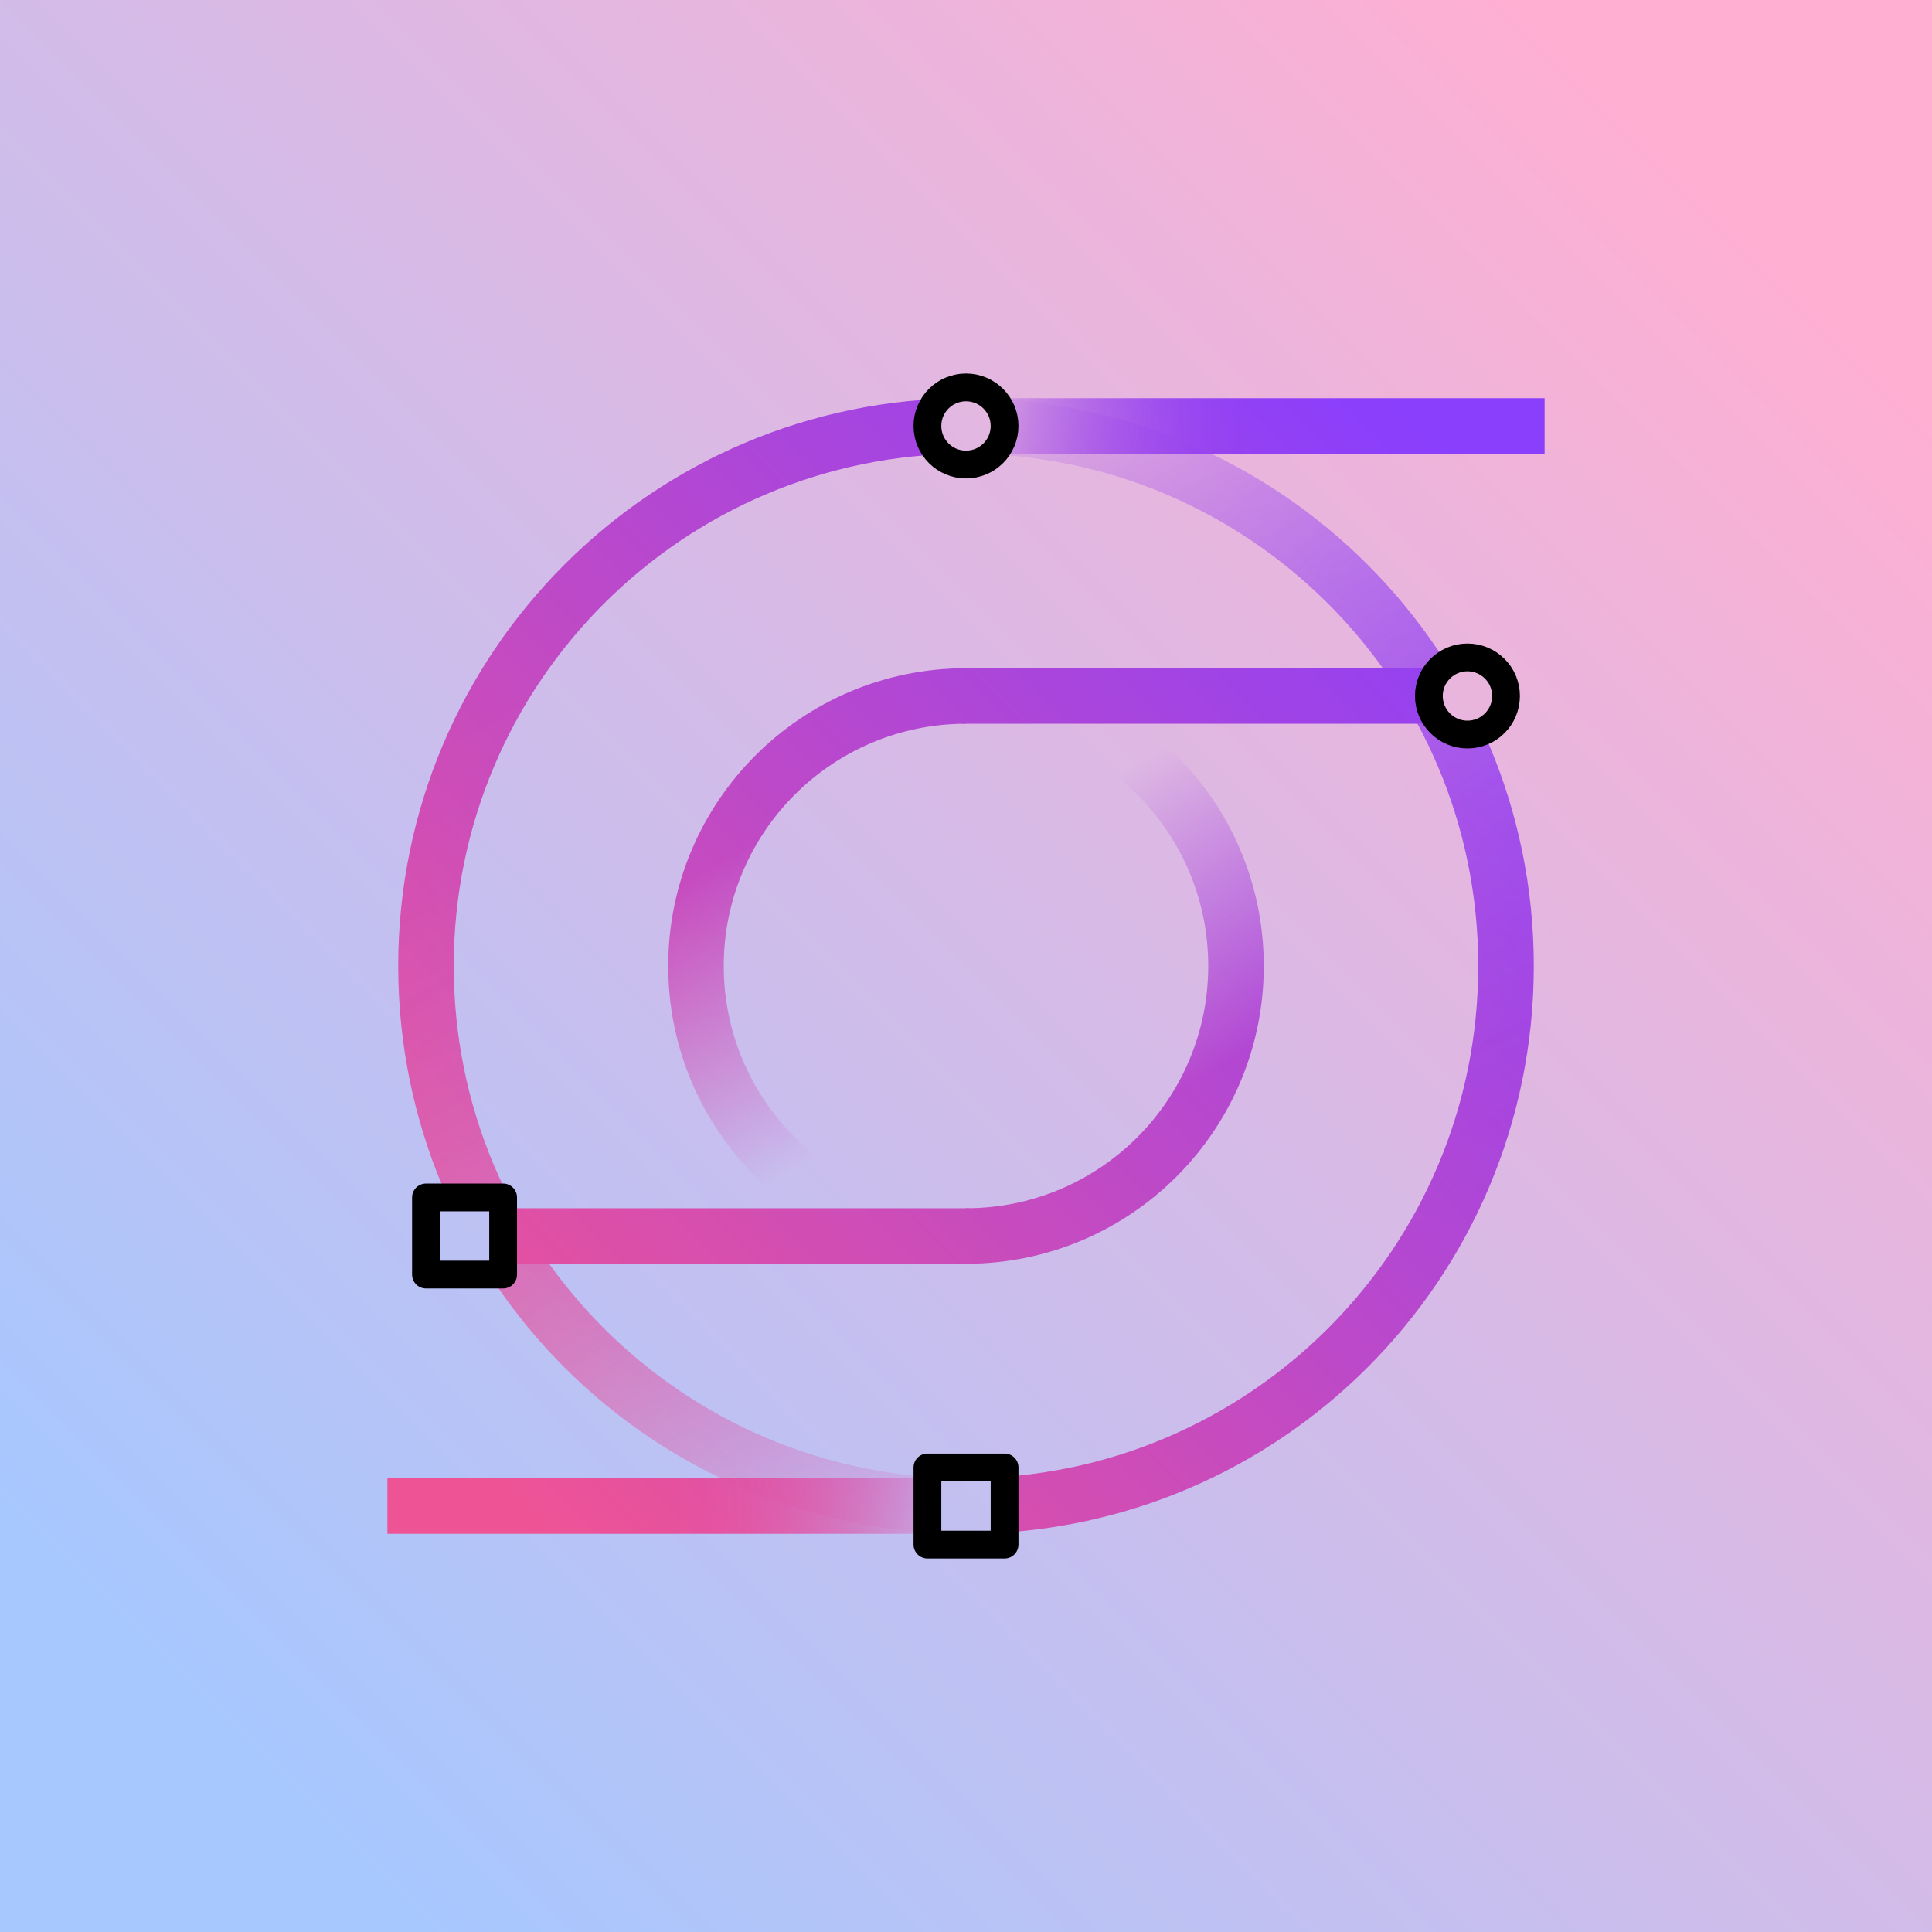
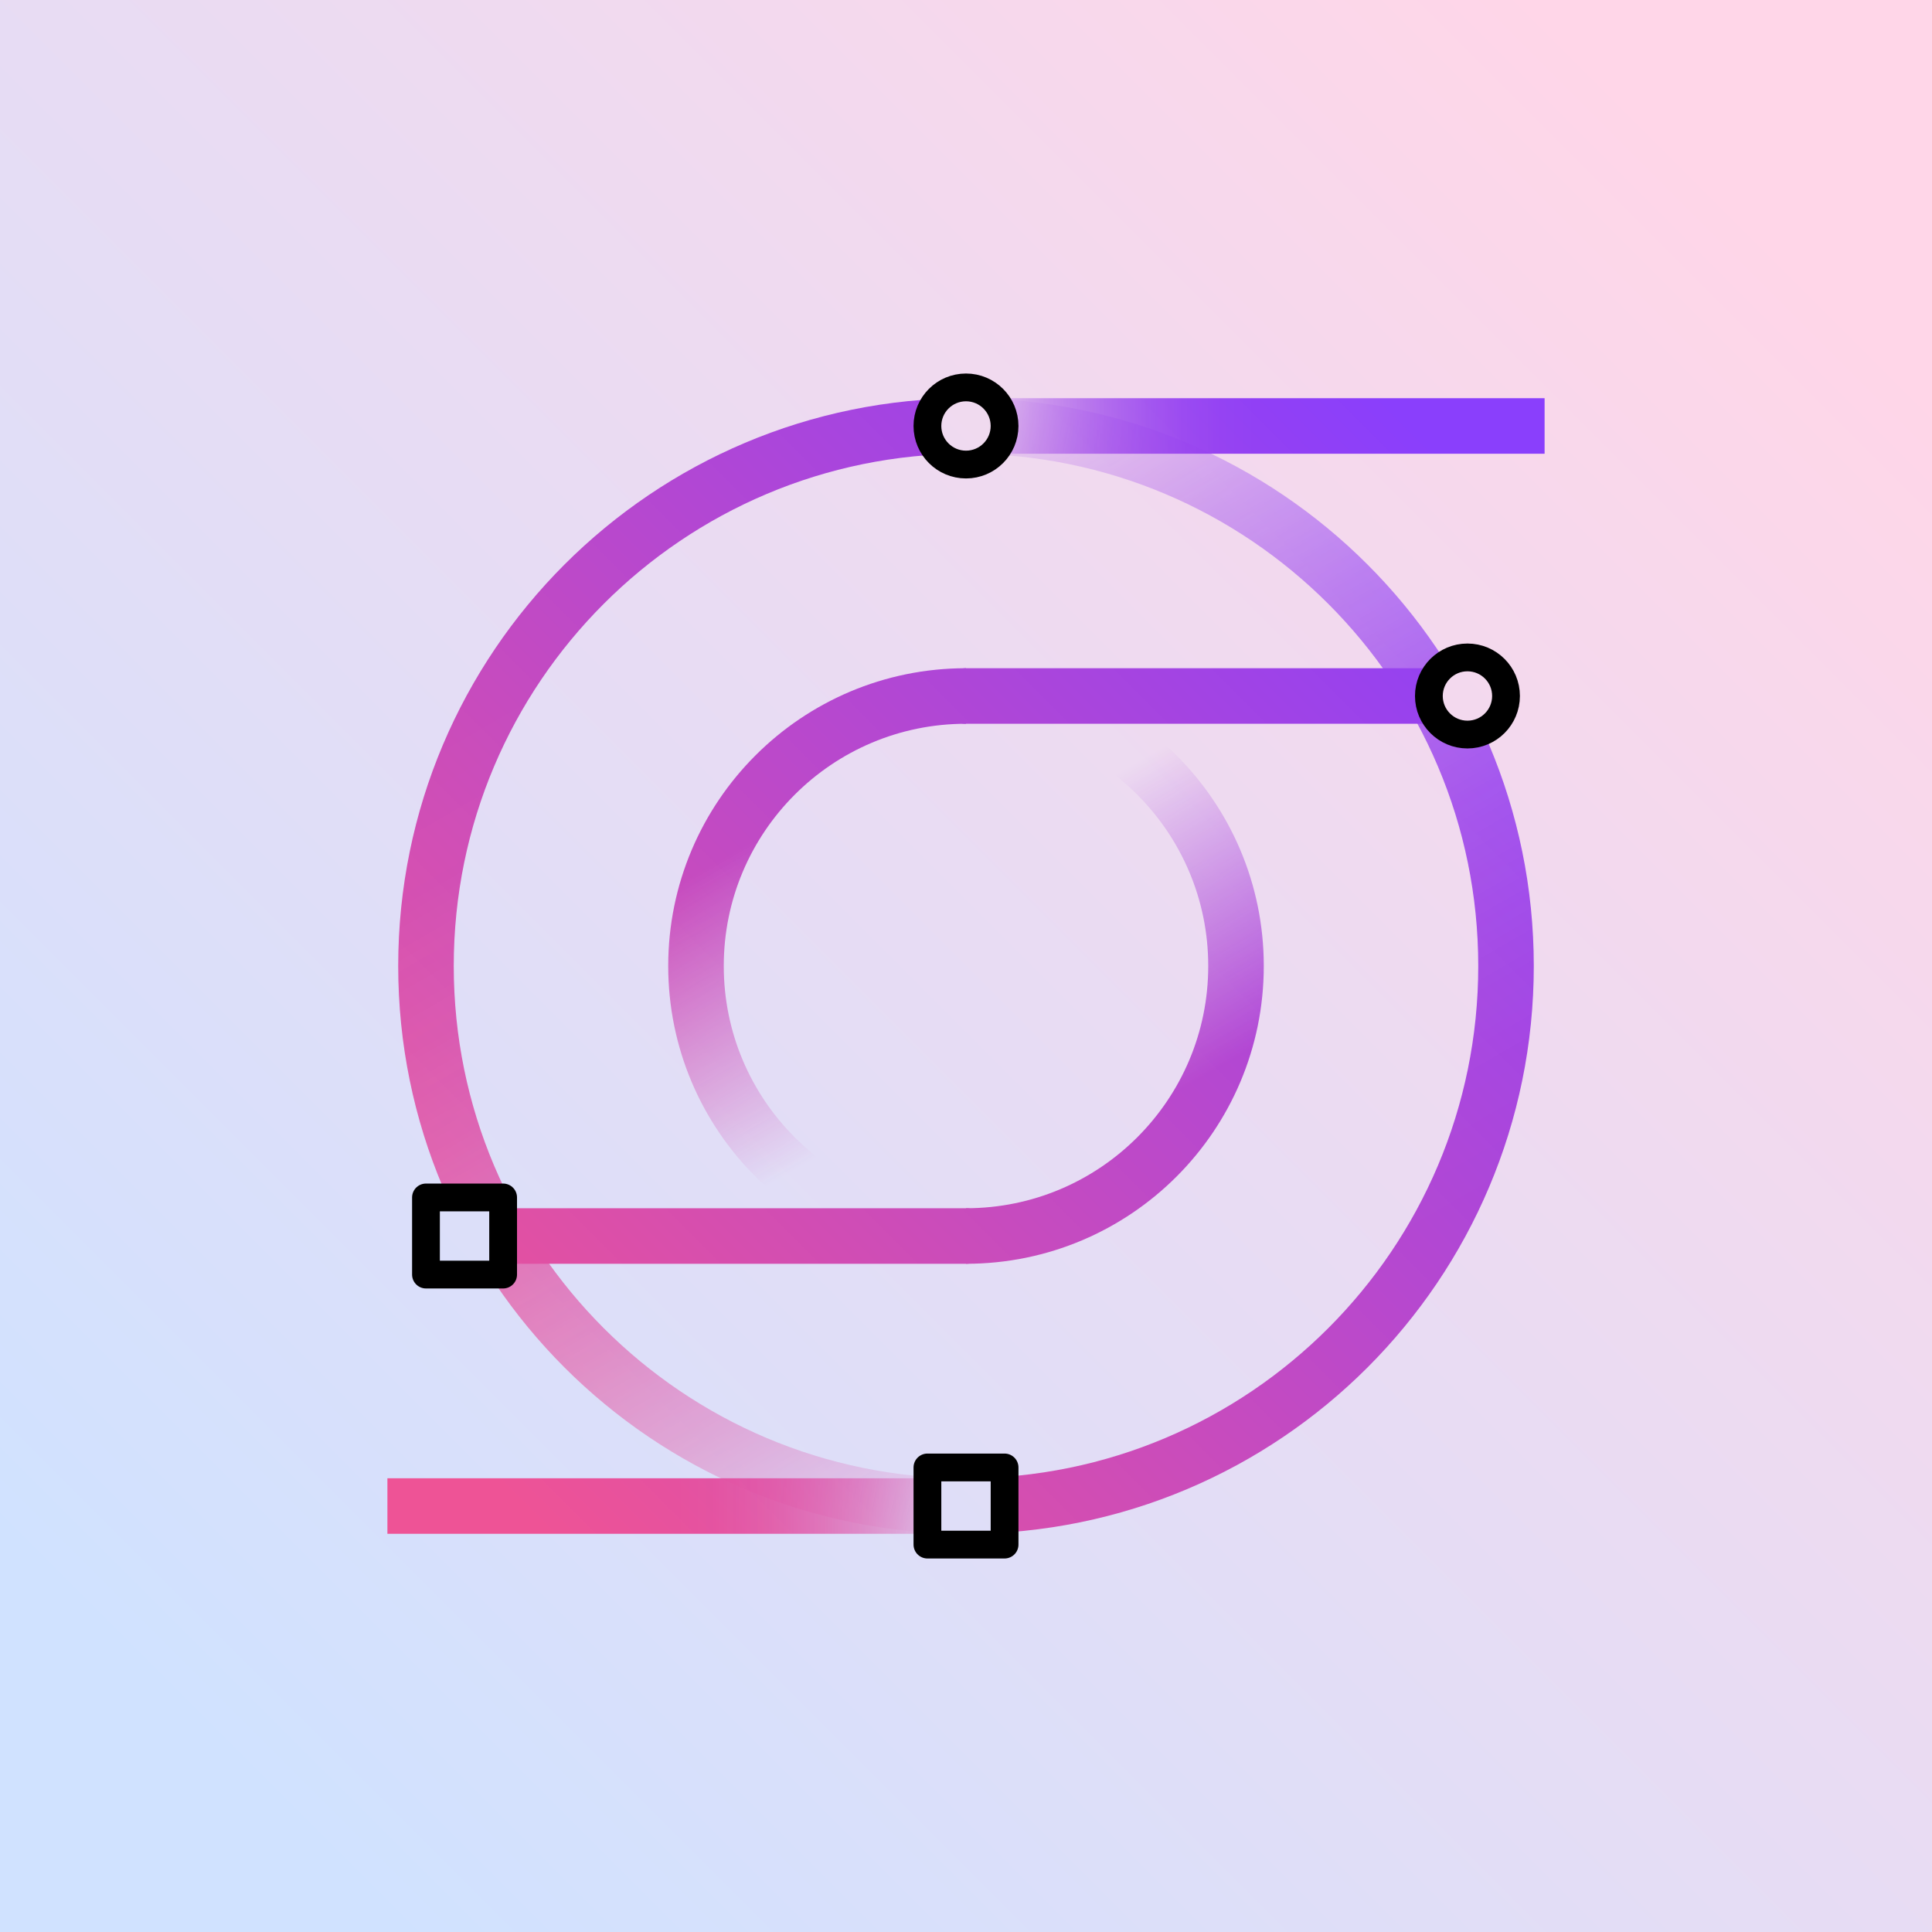
- <svg xmlns="http://www.w3.org/2000/svg" xmlns:xlink="http://www.w3.org/1999/xlink" id="b6d77bdf-d549-429d-9ea6-7b570ced0c13" data-name="Layer 1" viewBox="0 0 288 288">
+ <svg xmlns="http://www.w3.org/2000/svg" xmlns:xlink="http://www.w3.org/1999/xlink" id="aae8deee-1d1f-4b12-95a0-06fce9dfec97" data-name="Layer 1" viewBox="0 0 288 288">
  <defs>
-     <linearGradient id="b65b127a-9b4f-42aa-ae65-102e0f66e76b" x1="7665.188" y1="-15962.898" x2="7706.608" y2="-15891.157" gradientTransform="translate(7841 -15786) rotate(180)" gradientUnits="userSpaceOnUse">
+     <linearGradient id="f7ac3b74-09c1-4673-aebf-dd058394d2eb" x1="7665.188" y1="-15962.898" x2="7706.608" y2="-15891.157" gradientTransform="translate(7841 -15786) rotate(180)" gradientUnits="userSpaceOnUse">
      <stop offset="0.15" stop-color="#fff" />
      <stop offset="0.7" />
    </linearGradient>
-     <linearGradient id="b4dc1e45-0a28-4806-bb7d-4b7aebc8826f" x1="112.188" y1="111.101" x2="153.608" y2="182.843" gradientTransform="matrix(1, 0, 0, 1, 0, 0)" xlink:href="#b65b127a-9b4f-42aa-ae65-102e0f66e76b" />
-     <linearGradient id="f2a8ae02-191e-4eb5-b76f-c0ddc2f5ed5d" x1="83.342" y1="81.271" x2="162.319" y2="218.063" gradientUnits="userSpaceOnUse">
+     <linearGradient id="a642e5cf-7a55-4d66-81a0-ed111245b517" x1="112.188" y1="111.101" x2="153.608" y2="182.843" gradientTransform="matrix(1, 0, 0, 1, 0, 0)" xlink:href="#f7ac3b74-09c1-4673-aebf-dd058394d2eb" />
+     <linearGradient id="ad9d3bce-62f0-40b8-9f20-d046554cd5ac" x1="83.342" y1="81.271" x2="162.319" y2="218.063" gradientUnits="userSpaceOnUse">
      <stop offset="0.1" stop-color="#fff" />
      <stop offset="0.208" stop-color="#fbfbfb" />
      <stop offset="0.321" stop-color="#eee" />
      <stop offset="0.435" stop-color="#dadada" />
      <stop offset="0.551" stop-color="#bcbcbc" />
      <stop offset="0.667" stop-color="#979797" />
      <stop offset="0.785" stop-color="#696969" />
      <stop offset="0.901" stop-color="#343434" />
      <stop offset="1" />
    </linearGradient>
-     <linearGradient id="ad816302-9c81-42c3-ba58-28a8d6e582e9" x1="7641.342" y1="-15992.728" x2="7720.319" y2="-15855.936" gradientTransform="translate(7846 -15786) rotate(180)" xlink:href="#f2a8ae02-191e-4eb5-b76f-c0ddc2f5ed5d" />
-     <linearGradient id="f432a486-345b-4b1d-9676-d2d59b4e454c" x1="144" y1="63.5" x2="230.25" y2="63.5" gradientUnits="userSpaceOnUse">
+     <linearGradient id="aee09243-1df4-4322-8a2f-6f23bf7573c0" x1="7641.342" y1="-15992.728" x2="7720.319" y2="-15855.936" gradientTransform="translate(7846 -15786) rotate(180)" xlink:href="#ad9d3bce-62f0-40b8-9f20-d046554cd5ac" />
+     <linearGradient id="f145822e-aecd-40a4-b0d6-4ac1ab604d5e" x1="144" y1="63.5" x2="230.25" y2="63.5" gradientUnits="userSpaceOnUse">
      <stop offset="0" stop-color="#fff" stop-opacity="0" />
      <stop offset="0.055" stop-color="#fff" stop-opacity="0.203" />
      <stop offset="0.119" stop-color="#fff" stop-opacity="0.412" />
      <stop offset="0.185" stop-color="#fff" stop-opacity="0.592" />
      <stop offset="0.25" stop-color="#fff" stop-opacity="0.739" />
      <stop offset="0.314" stop-color="#fff" stop-opacity="0.853" />
      <stop offset="0.377" stop-color="#fff" stop-opacity="0.935" />
      <stop offset="0.44" stop-color="#fff" stop-opacity="0.984" />
      <stop offset="0.5" stop-color="#fff" />
    </linearGradient>
-     <linearGradient id="f983ae64-0803-47b5-a8ea-d8baae58cfc4" x1="57.75" y1="224.5" x2="144" y2="224.5" gradientUnits="userSpaceOnUse">
+     <linearGradient id="ab0c1e70-32c4-4a99-965b-551d2f7ff422" x1="57.75" y1="224.5" x2="144" y2="224.5" gradientUnits="userSpaceOnUse">
      <stop offset="0.5" stop-color="#fff" />
      <stop offset="0.56" stop-color="#fff" stop-opacity="0.984" />
      <stop offset="0.623" stop-color="#fff" stop-opacity="0.935" />
      <stop offset="0.686" stop-color="#fff" stop-opacity="0.853" />
      <stop offset="0.75" stop-color="#fff" stop-opacity="0.739" />
      <stop offset="0.815" stop-color="#fff" stop-opacity="0.592" />
      <stop offset="0.88" stop-color="#fff" stop-opacity="0.412" />
      <stop offset="0.945" stop-color="#fff" stop-opacity="0.203" />
      <stop offset="1" stop-color="#fff" stop-opacity="0" />
    </linearGradient>
-     <linearGradient id="b3eb564d-c2fb-4d84-9ad6-f96adf86b442" y1="288" x2="288" gradientUnits="userSpaceOnUse">
-       <stop offset="0.1" stop-color="#a6c8ff" />
-       <stop offset="0.9" stop-color="#ffafd2" />
+     <linearGradient id="f6d0e8e1-73fc-49e8-91b1-fc65e2b71e36" y1="288" x2="288" gradientUnits="userSpaceOnUse">
+       <stop offset="0.1" stop-color="#d0e2ff" />
+       <stop offset="0.9" stop-color="#ffd6e8" />
    </linearGradient>
-     <mask id="b03408fc-207e-4da0-a3d2-688175bb8a08" x="52" y="52" width="184" height="184" maskUnits="userSpaceOnUse">
+     <mask id="f6cc7c8e-496f-4faa-a3c8-75e392867378" x="52" y="52" width="184" height="184" maskUnits="userSpaceOnUse">
      <g>
-         <path d="M144,184.25a40.25,40.25,0,1,0,0-80.5" fill="none" stroke-miterlimit="10" stroke-width="8.28" stroke="url(#b65b127a-9b4f-42aa-ae65-102e0f66e76b)" />
-         <path d="M144,103.75a40.25,40.25,0,0,0,0,80.5" fill="none" stroke-miterlimit="10" stroke-width="8.28" stroke="url(#b4dc1e45-0a28-4806-bb7d-4b7aebc8826f)" />
-         <path d="M144,63.5a80.5,80.5,0,0,0,0,161" fill="none" stroke-miterlimit="10" stroke-width="8.28" stroke="url(#f2a8ae02-191e-4eb5-b76f-c0ddc2f5ed5d)" />
-         <path d="M144,224.5a80.5,80.5,0,0,0,0-161" fill="none" stroke-miterlimit="10" stroke-width="8.28" stroke="url(#ad816302-9c81-42c3-ba58-28a8d6e582e9)" />
+         <path d="M144,184.25a40.25,40.25,0,1,0,0-80.5" fill="none" stroke-miterlimit="10" stroke-width="8.28" stroke="url(#f7ac3b74-09c1-4673-aebf-dd058394d2eb)" />
+         <path d="M144,103.75a40.25,40.25,0,0,0,0,80.5" fill="none" stroke-miterlimit="10" stroke-width="8.28" stroke="url(#a642e5cf-7a55-4d66-81a0-ed111245b517)" />
+         <path d="M144,63.5a80.5,80.5,0,0,0,0,161" fill="none" stroke-miterlimit="10" stroke-width="8.28" stroke="url(#ad9d3bce-62f0-40b8-9f20-d046554cd5ac)" />
+         <path d="M144,224.5a80.5,80.5,0,0,0,0-161" fill="none" stroke-miterlimit="10" stroke-width="8.28" stroke="url(#aee09243-1df4-4322-8a2f-6f23bf7573c0)" />
        <line x1="144" y1="103.75" x2="218.75" y2="103.75" fill="none" stroke="#fff" stroke-linecap="round" stroke-miterlimit="10" stroke-width="8.28" />
        <line x1="69.25" y1="184.25" x2="144" y2="184.25" fill="none" stroke="#fff" stroke-linecap="round" stroke-miterlimit="10" stroke-width="8.28" />
-         <line x1="144" y1="63.5" x2="230.25" y2="63.5" fill="none" stroke-linejoin="round" stroke-width="8.28" stroke="url(#f432a486-345b-4b1d-9676-d2d59b4e454c)" />
-         <line x1="57.75" y1="224.5" x2="144" y2="224.5" fill="none" stroke-linejoin="round" stroke-width="8.28" stroke="url(#f983ae64-0803-47b5-a8ea-d8baae58cfc4)" />
+         <line x1="144" y1="63.5" x2="230.25" y2="63.5" fill="none" stroke-linejoin="round" stroke-width="8.28" stroke="url(#f145822e-aecd-40a4-b0d6-4ac1ab604d5e)" />
+         <line x1="57.75" y1="224.5" x2="144" y2="224.5" fill="none" stroke-linejoin="round" stroke-width="8.28" stroke="url(#ab0c1e70-32c4-4a99-965b-551d2f7ff422)" />
        <circle cx="144" cy="63.5" r="5.75" />
        <circle cx="218.75" cy="103.75" r="5.75" />
        <rect x="138.25" y="218.75" width="11.5" height="11.5" />
        <rect x="63.5" y="178.5" width="11.5" height="11.5" />
      </g>
    </mask>
-     <linearGradient id="f8699a02-6dba-4ef9-9ab7-396e6d103980" x1="52" y1="236" x2="236" y2="52" gradientUnits="userSpaceOnUse">
+     <linearGradient id="bf8206b3-fc7b-40e0-8d0c-01f9e3fa14e1" x1="52" y1="236" x2="236" y2="52" gradientUnits="userSpaceOnUse">
      <stop offset="0.1" stop-color="#ee5396" />
      <stop offset="0.9" stop-color="#8a3ffc" />
    </linearGradient>
  </defs>
-   <rect width="288" height="288" fill="url(#b3eb564d-c2fb-4d84-9ad6-f96adf86b442)" />
+   <rect width="288" height="288" fill="url(#f6d0e8e1-73fc-49e8-91b1-fc65e2b71e36)" />
  <g>
-     <g mask="url(#b03408fc-207e-4da0-a3d2-688175bb8a08)">
-       <rect x="52" y="52" width="184" height="184" fill="url(#f8699a02-6dba-4ef9-9ab7-396e6d103980)" />
+     <g mask="url(#f6cc7c8e-496f-4faa-a3c8-75e392867378)">
+       <rect x="52" y="52" width="184" height="184" fill="url(#bf8206b3-fc7b-40e0-8d0c-01f9e3fa14e1)" />
    </g>
    <path d="M149.749,63.5a5.75,5.75,0,1,1-5.75-5.75A5.75,5.75,0,0,1,149.749,63.5ZM218.75,98a5.75,5.75,0,1,0,5.75,5.75A5.75,5.75,0,0,0,218.75,98ZM75,178.5H63.5V190H75Zm74.75,40.25h-11.5v11.5h11.5Z" fill="none" stroke="#000" stroke-linejoin="round" stroke-width="4.14" />
  </g>
</svg>
